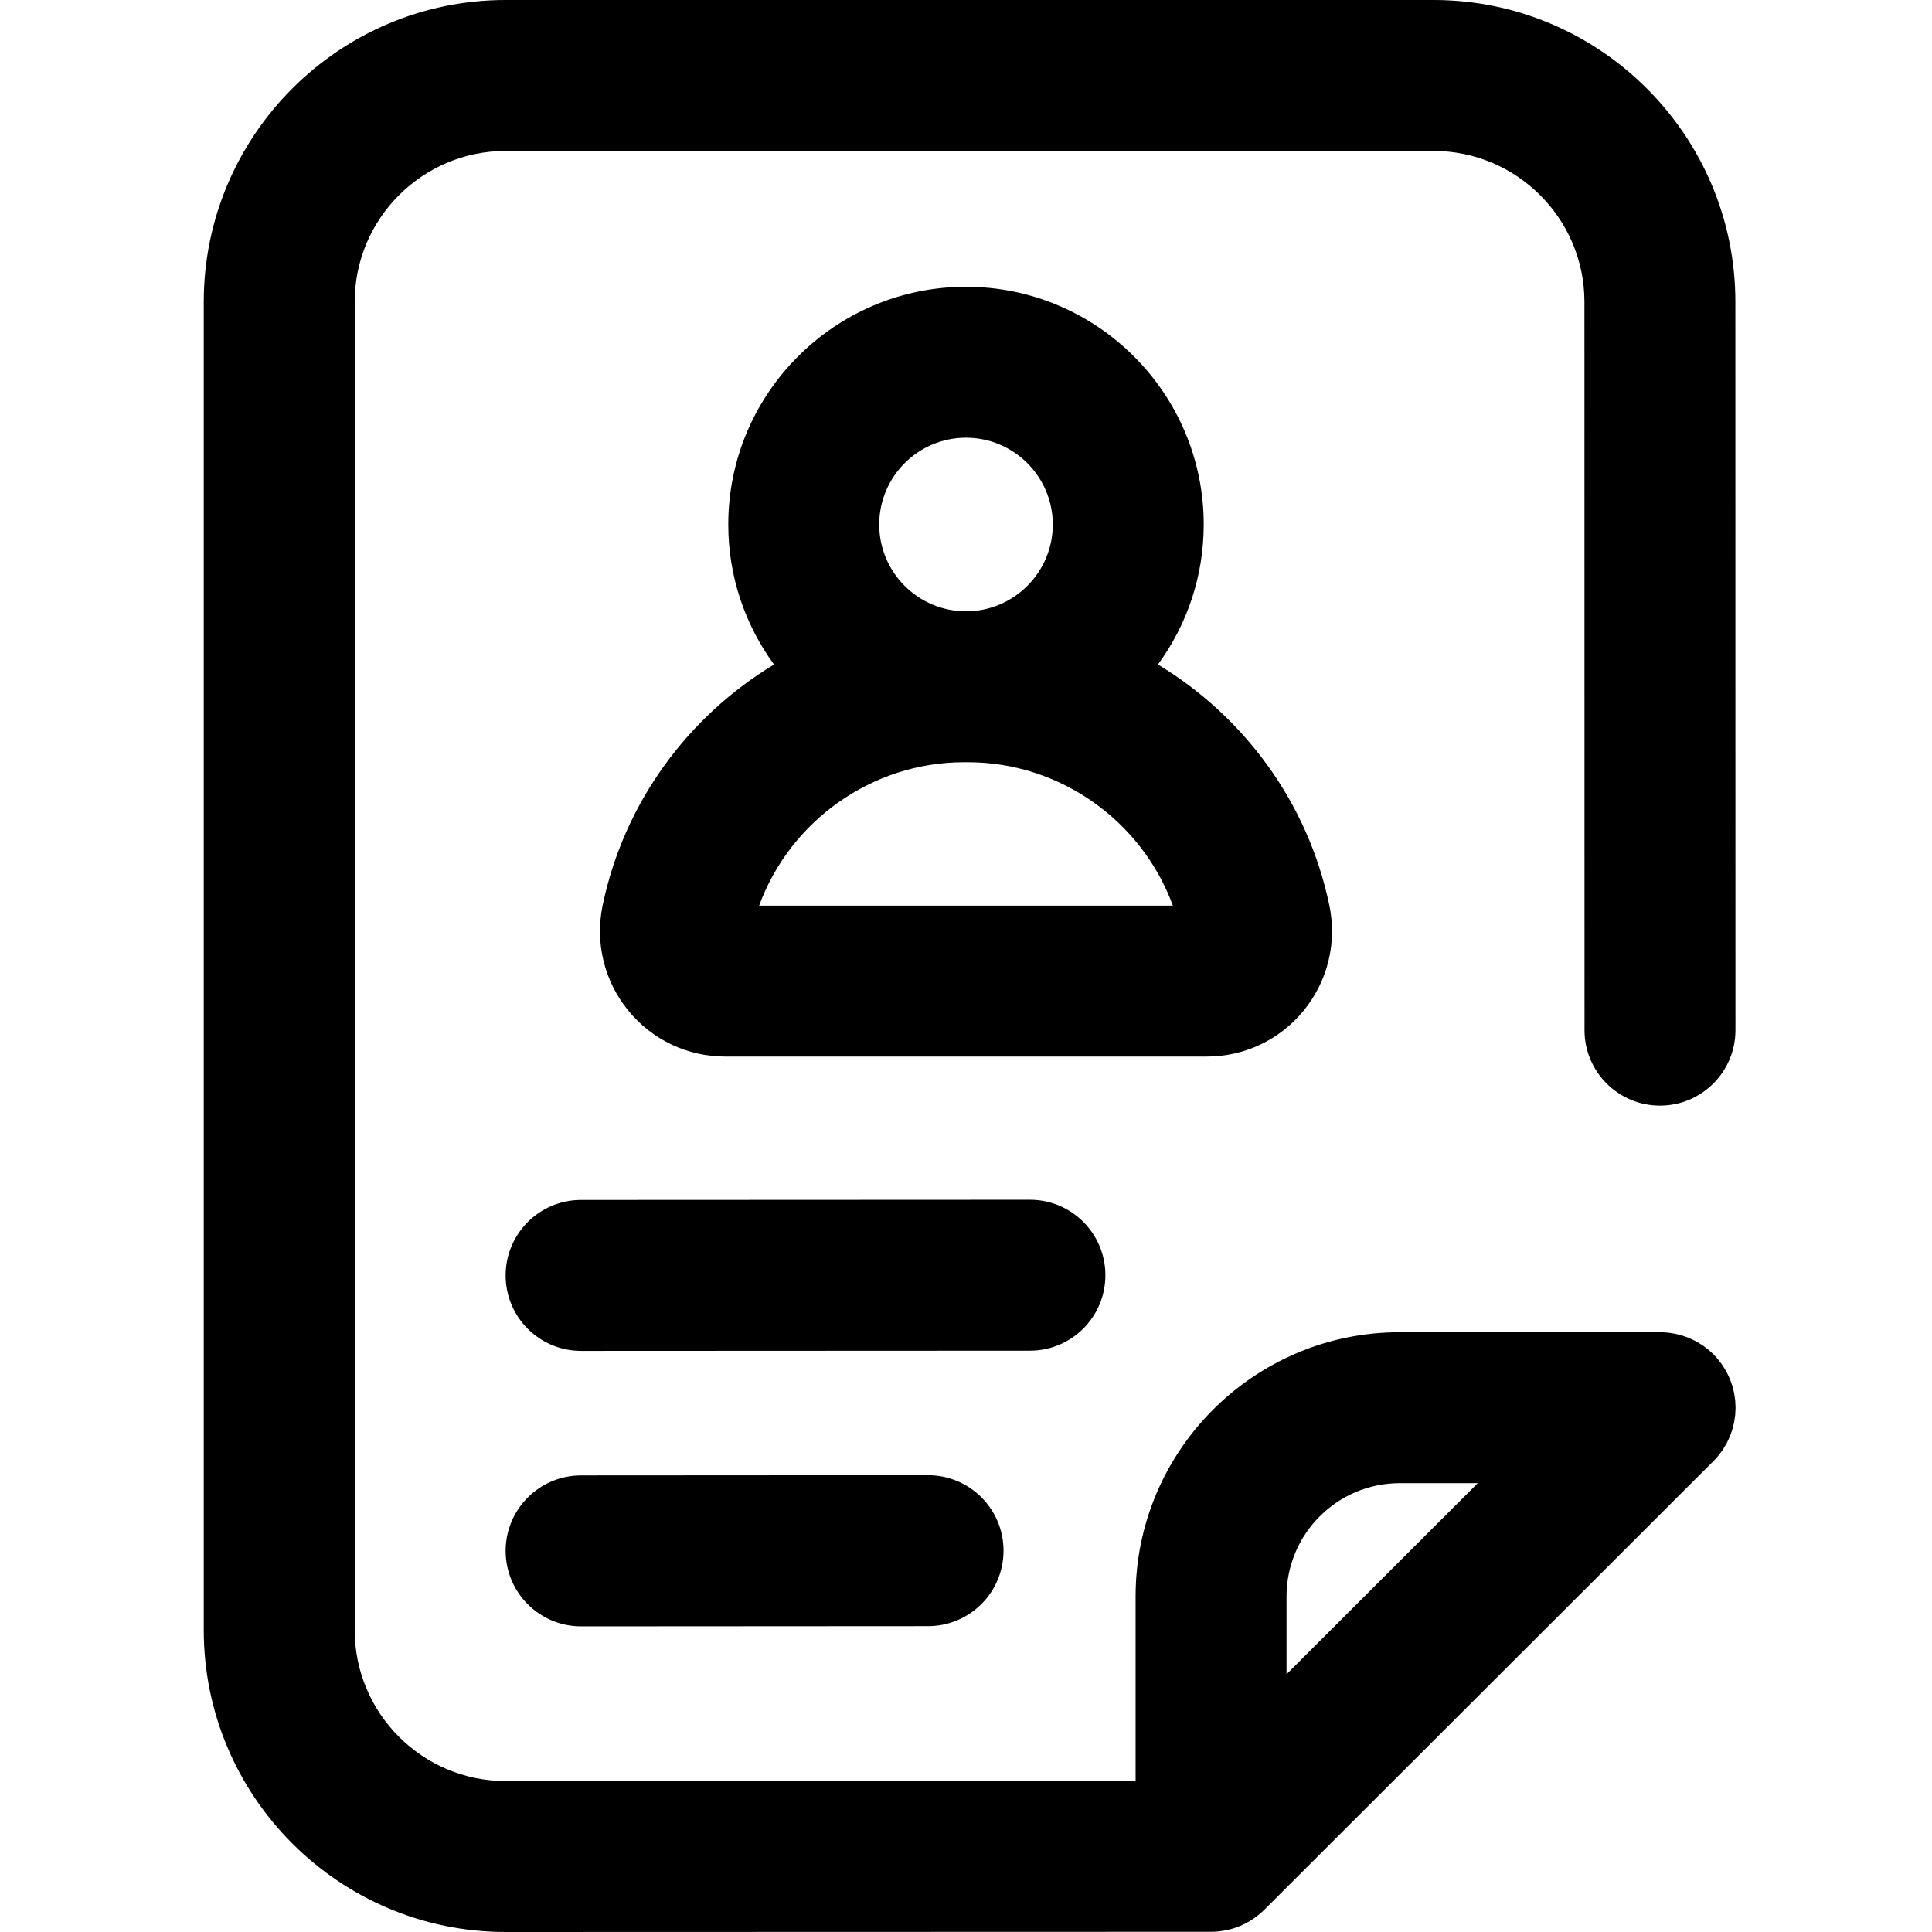
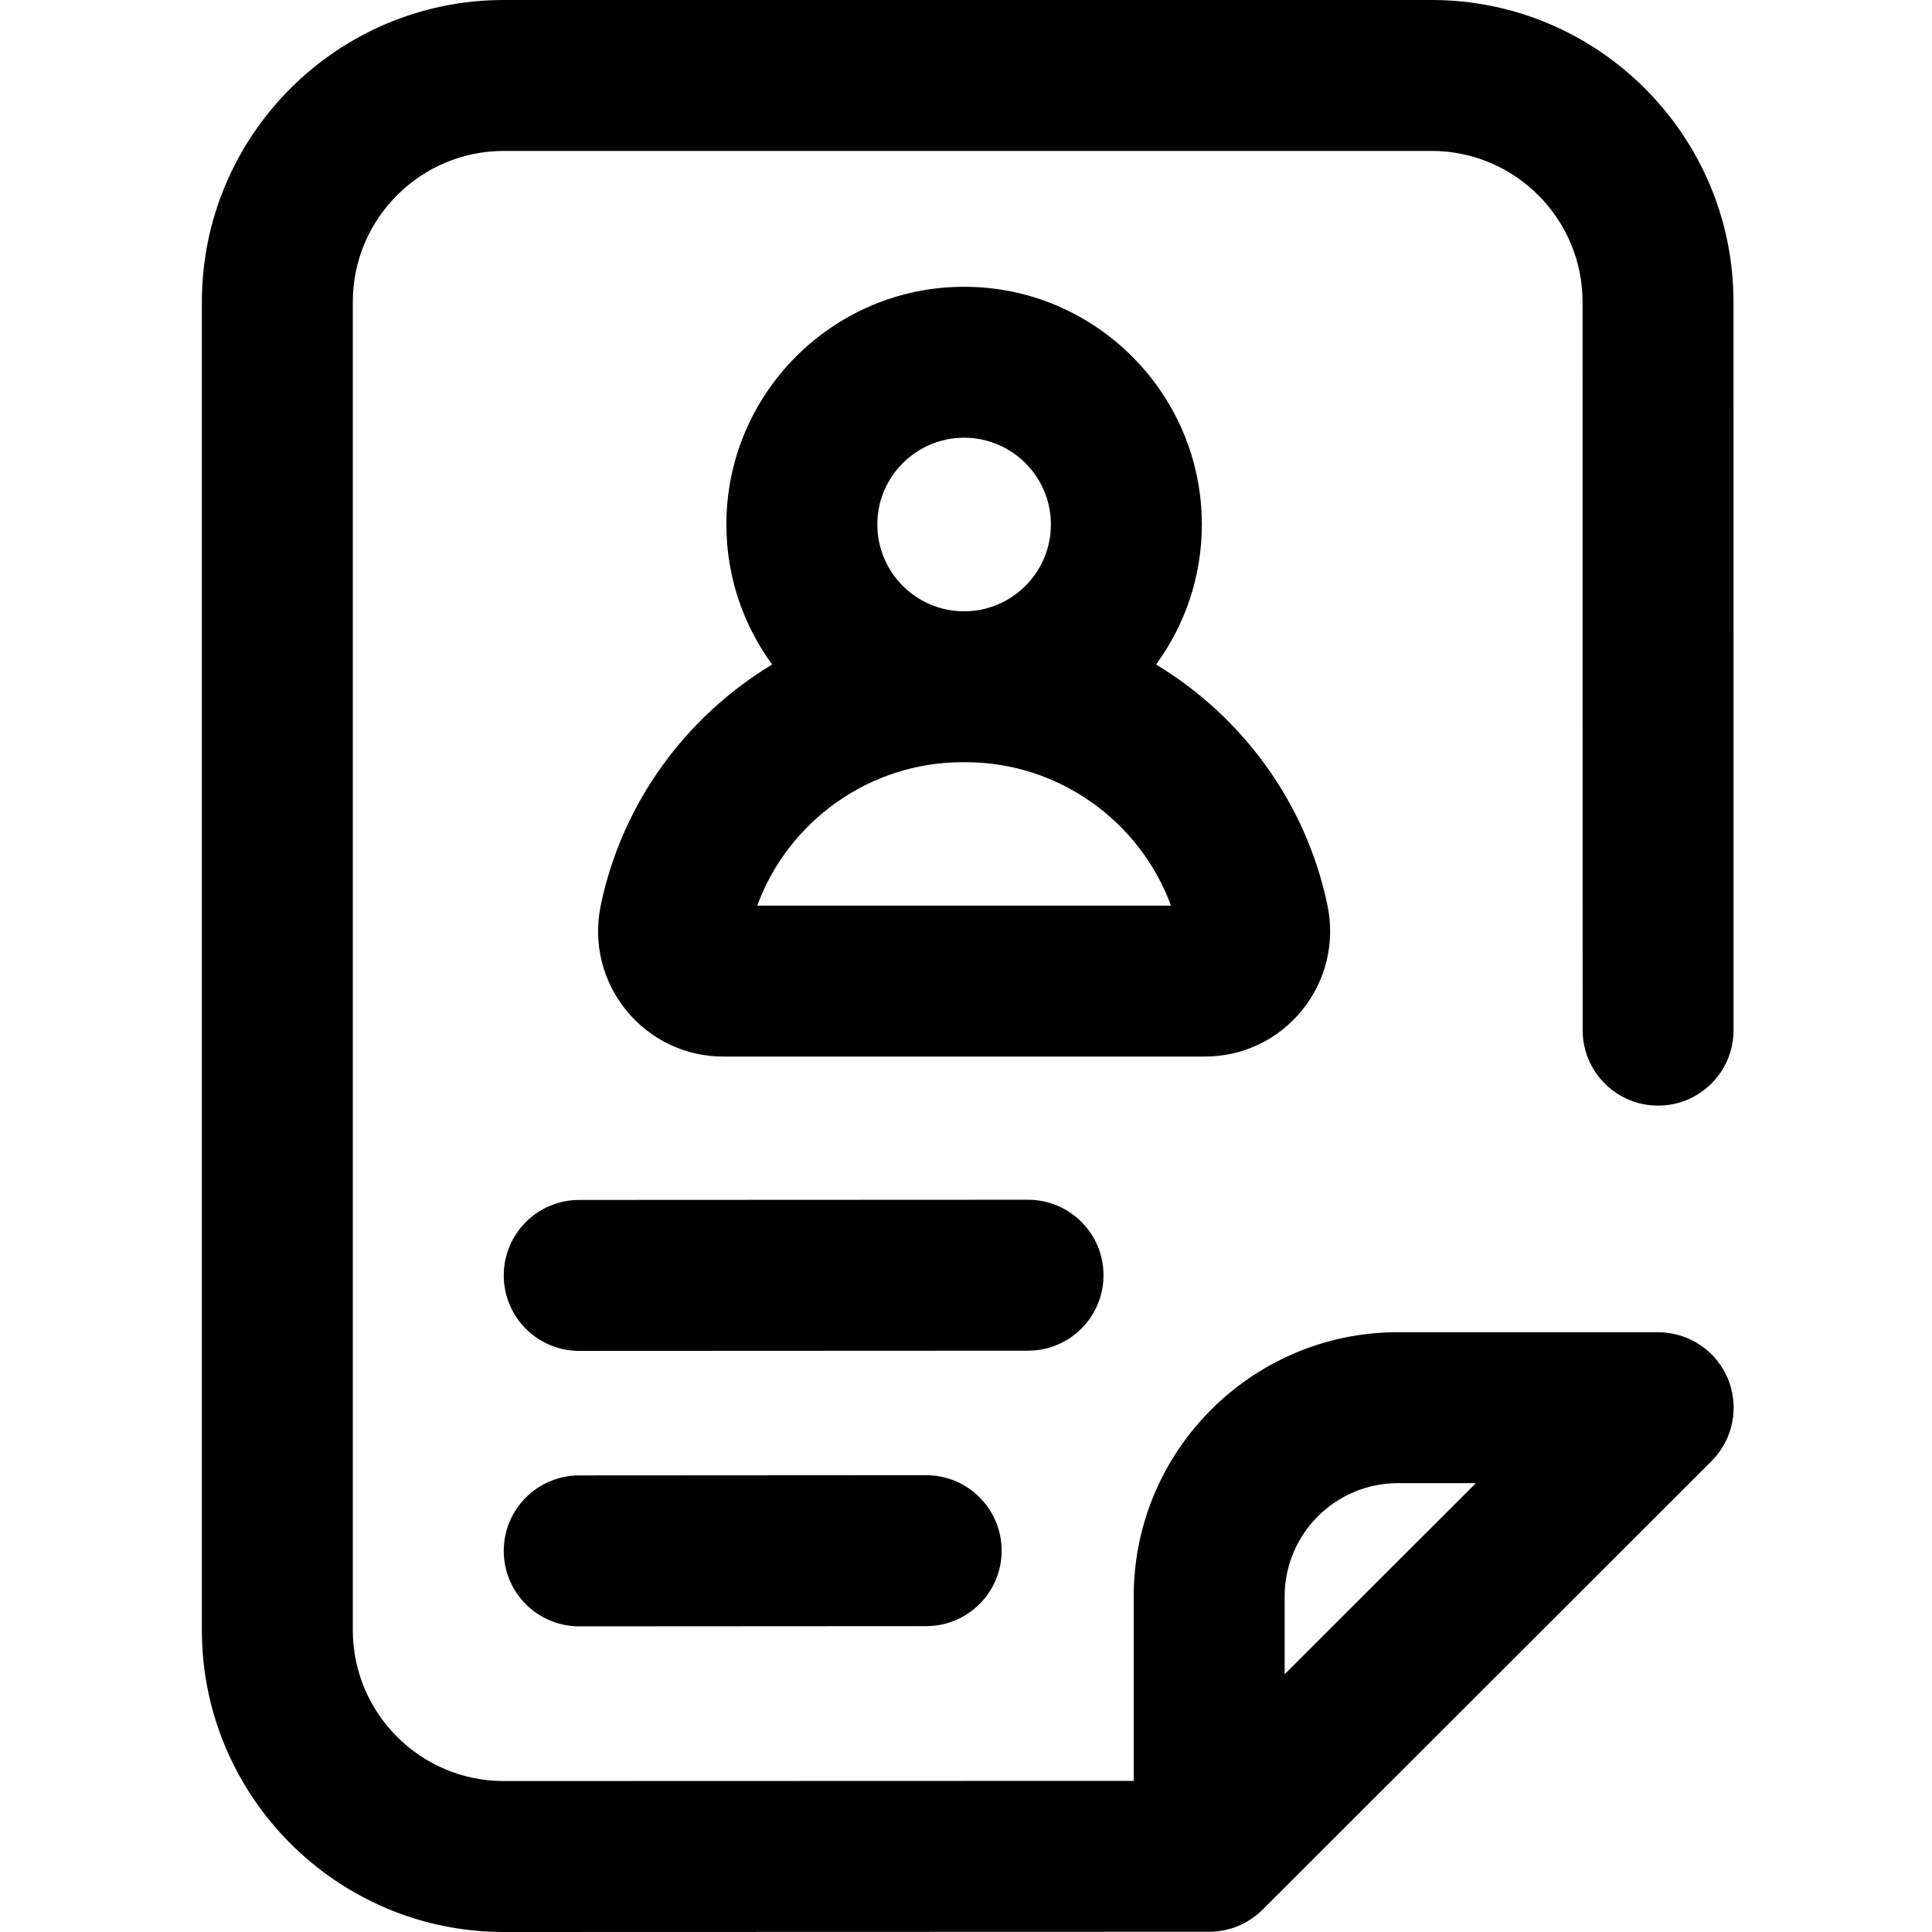
- <svg xmlns="http://www.w3.org/2000/svg" height="512px" viewBox="-53 0 511 512" width="512px" class="">
+ <svg xmlns="http://www.w3.org/2000/svg" preserveAspectRatio="xMinYMin meet" xml:space="preserve" height="512px" viewBox="-53 0 511 512" width="512px" class="">
  <g>
    <path d="m219.453 357.945-118.945.055s-.004 0-.008 0c-11.043 0-19.996-8.945-20-19.988-.008-11.047 8.945-20.008 19.988-20.012l118.945-.055h.008c11.043 0 19.996 8.945 20 19.988.008 11.047-8.941 20.004-19.988 20.012zm-27.02 33-91.945.055c-11.047.008-19.996 8.969-19.988 20.012s8.961 19.988 20 19.988h.012l91.945-.055c11.047-.008 19.996-8.969 19.988-20.012-.008-11.043-8.961-19.988-20-19.988-.004 0-.008 0-.012 0zm208.125-3.719-118.969 118.859c-.004 0-.004 0-.004.004l-.008.004c-.023.027-.055.051-.082.078-.438.43-.891.844-1.363 1.23-.121.102-.25.184-.375.281-.391.305-.785.609-1.199.887-.109.074-.227.133-.34.207-.438.281-.879.555-1.34.801-.078.039-.156.074-.23.113-.504.258-1.016.508-1.543.727-.043.02-.086.031-.129.047-.559.227-1.125.434-1.707.613-.047.012-.094.02-.137.035-.578.168-1.16.32-1.754.438-.133.027-.27.039-.406.062-.504.09-1.012.176-1.531.23-.66.066-1.324.102-1.992.102l-186.941.055c-44.121 0-80.008-35.887-80.008-80v-352c0-44.113 35.887-80 80-80h245.891c44.109 0 80 35.887 80 80l.023 192.996c0 11.047-8.953 20.004-20 20.004-11.047 0-20-8.953-20-19.996l-.023-193c0-22.059-17.945-40.004-40-40.004h-245.891c-22.055 0-40 17.945-40 40v352c0 22.055 17.945 40 40 40l166.945-.051v-48.895c0-38.598 31.402-70 70-70h68.988c.664 0 1.328.035 1.992.102.285.027.559.082.84.121.363.051.727.094 1.09.168.34.066.668.16 1.004.246.297.074.598.137.891.23.336.102.66.227.988.344.285.102.574.195.855.312.316.133.621.285.926.434.285.133.57.258.844.402.309.168.602.355.902.535.258.156.52.301.773.473.355.234.695.5 1.035.758.176.137.363.258.535.402 1.031.844 1.977 1.789 2.82 2.82.129.16.242.332.371.496.27.355.543.707.789 1.078.152.227.281.465.426.699.199.324.398.645.582.98.129.246.238.496.355.742.164.344.332.684.48 1.035.098.238.176.48.262.719.141.375.281.746.395 1.129.07.23.121.465.18.695.105.402.215.797.293 1.203.047.246.074.496.113.742.062.395.133.789.172 1.191.035.352.039.699.055 1.051.012.297.043.59.043.895 0 .293-.031.578-.043.867-.016.359-.02.723-.055 1.082-.039.41-.113.809-.176 1.211-.039.242-.062.484-.109.723-.082.414-.191.812-.297 1.215-.062.227-.109.457-.176.684-.117.387-.262.762-.398 1.137-.086.238-.164.477-.262.715-.145.352-.316.691-.48 1.035-.117.246-.227.496-.355.738-.18.34-.383.66-.582.984-.141.234-.273.469-.422.699-.254.379-.535.738-.812 1.098-.121.156-.227.32-.352.477-.434.52-.891 1.023-1.367 1.504zm-113.113 35.828v20.637l50.68-50.637h-20.68c-16.543 0-30 13.461-30 30zm-21.133-143.055h-127.625c-10.02 0-19.391-4.457-25.715-12.23-6.355-7.809-8.82-17.945-6.77-27.816 5.676-27.332 22.676-50.109 45.422-63.852-7.613-10.414-12.125-23.238-12.125-37.102 0-34.738 28.262-63 63-63s63 28.262 63 63c0 13.863-4.512 26.688-12.129 37.102 22.75 13.742 39.746 36.52 45.426 63.852 2.051 9.871-.418 20.008-6.77 27.816-6.324 7.773-15.695 12.23-25.715 12.23zm-86.812-141c0 12.684 10.316 23 23 23s23-10.316 23-23-10.316-23-23-23-23 10.316-23 23zm77.824 101c-8.234-22.441-29.883-38-54.301-38h-1.047c-24.418 0-46.066 15.559-54.301 38zm0 0" data-original="#000000" class="active-path" data-old_color="##195B9" fill="currentColor" />
  </g>
</svg>
